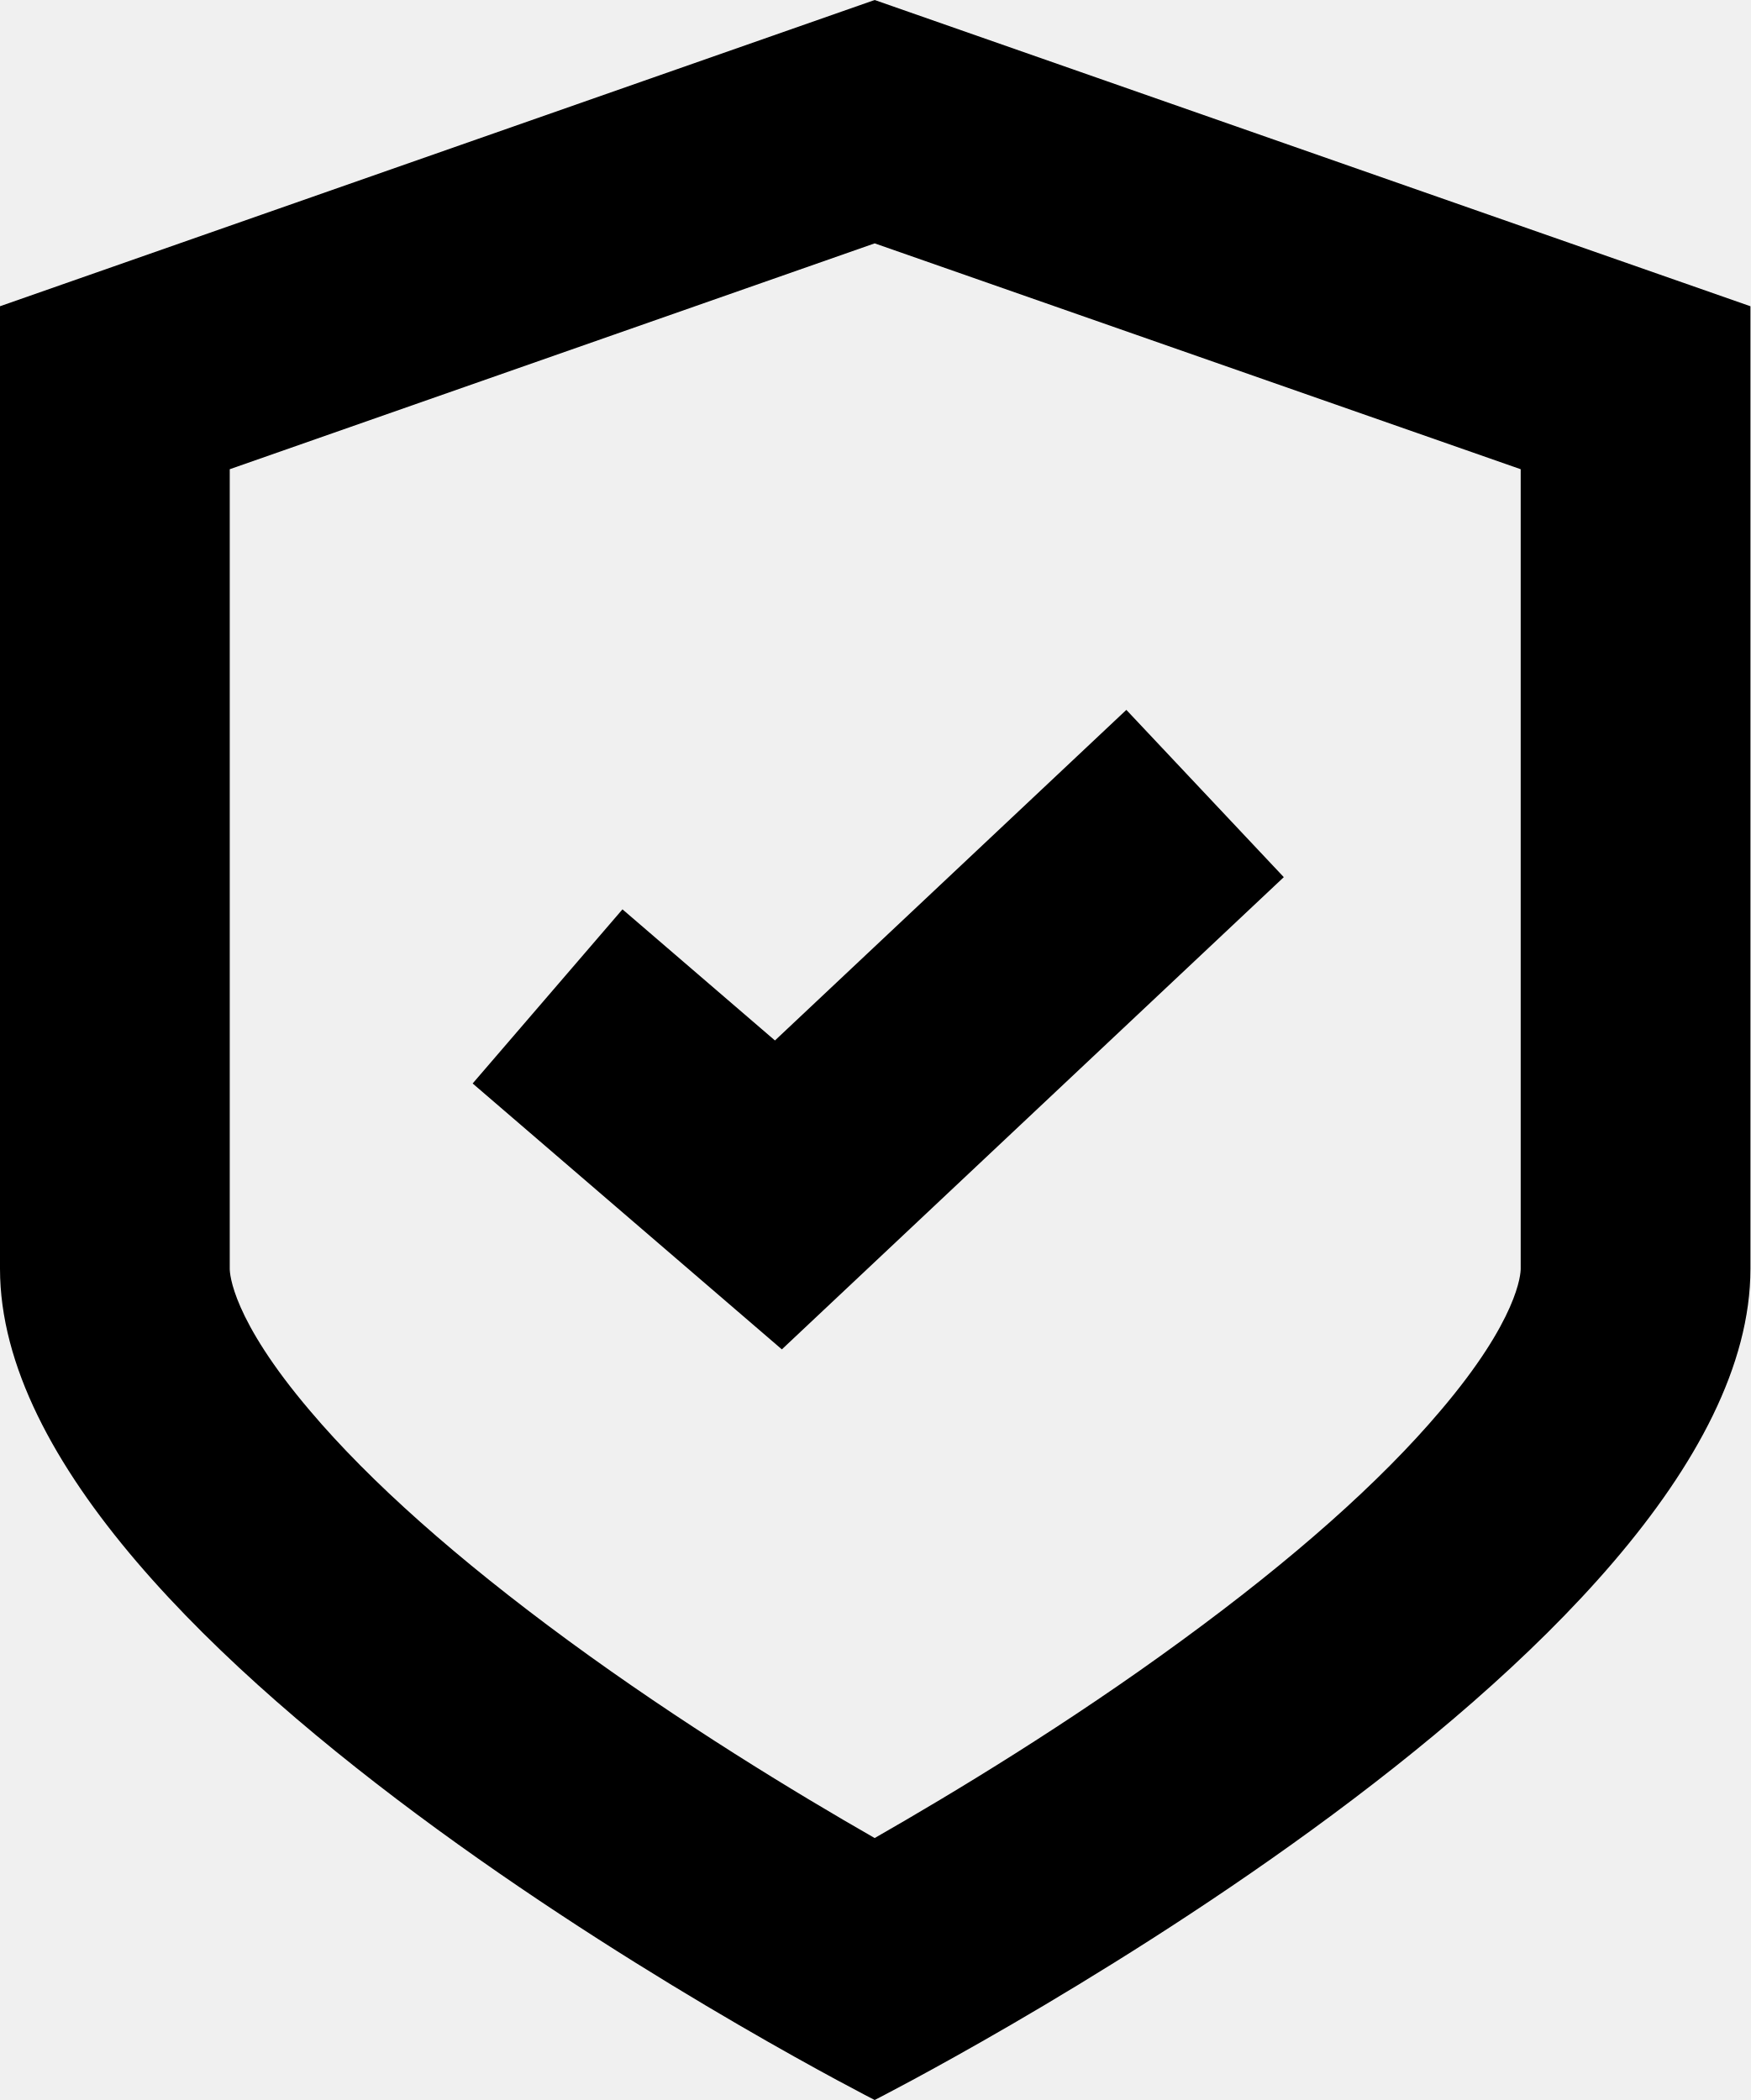
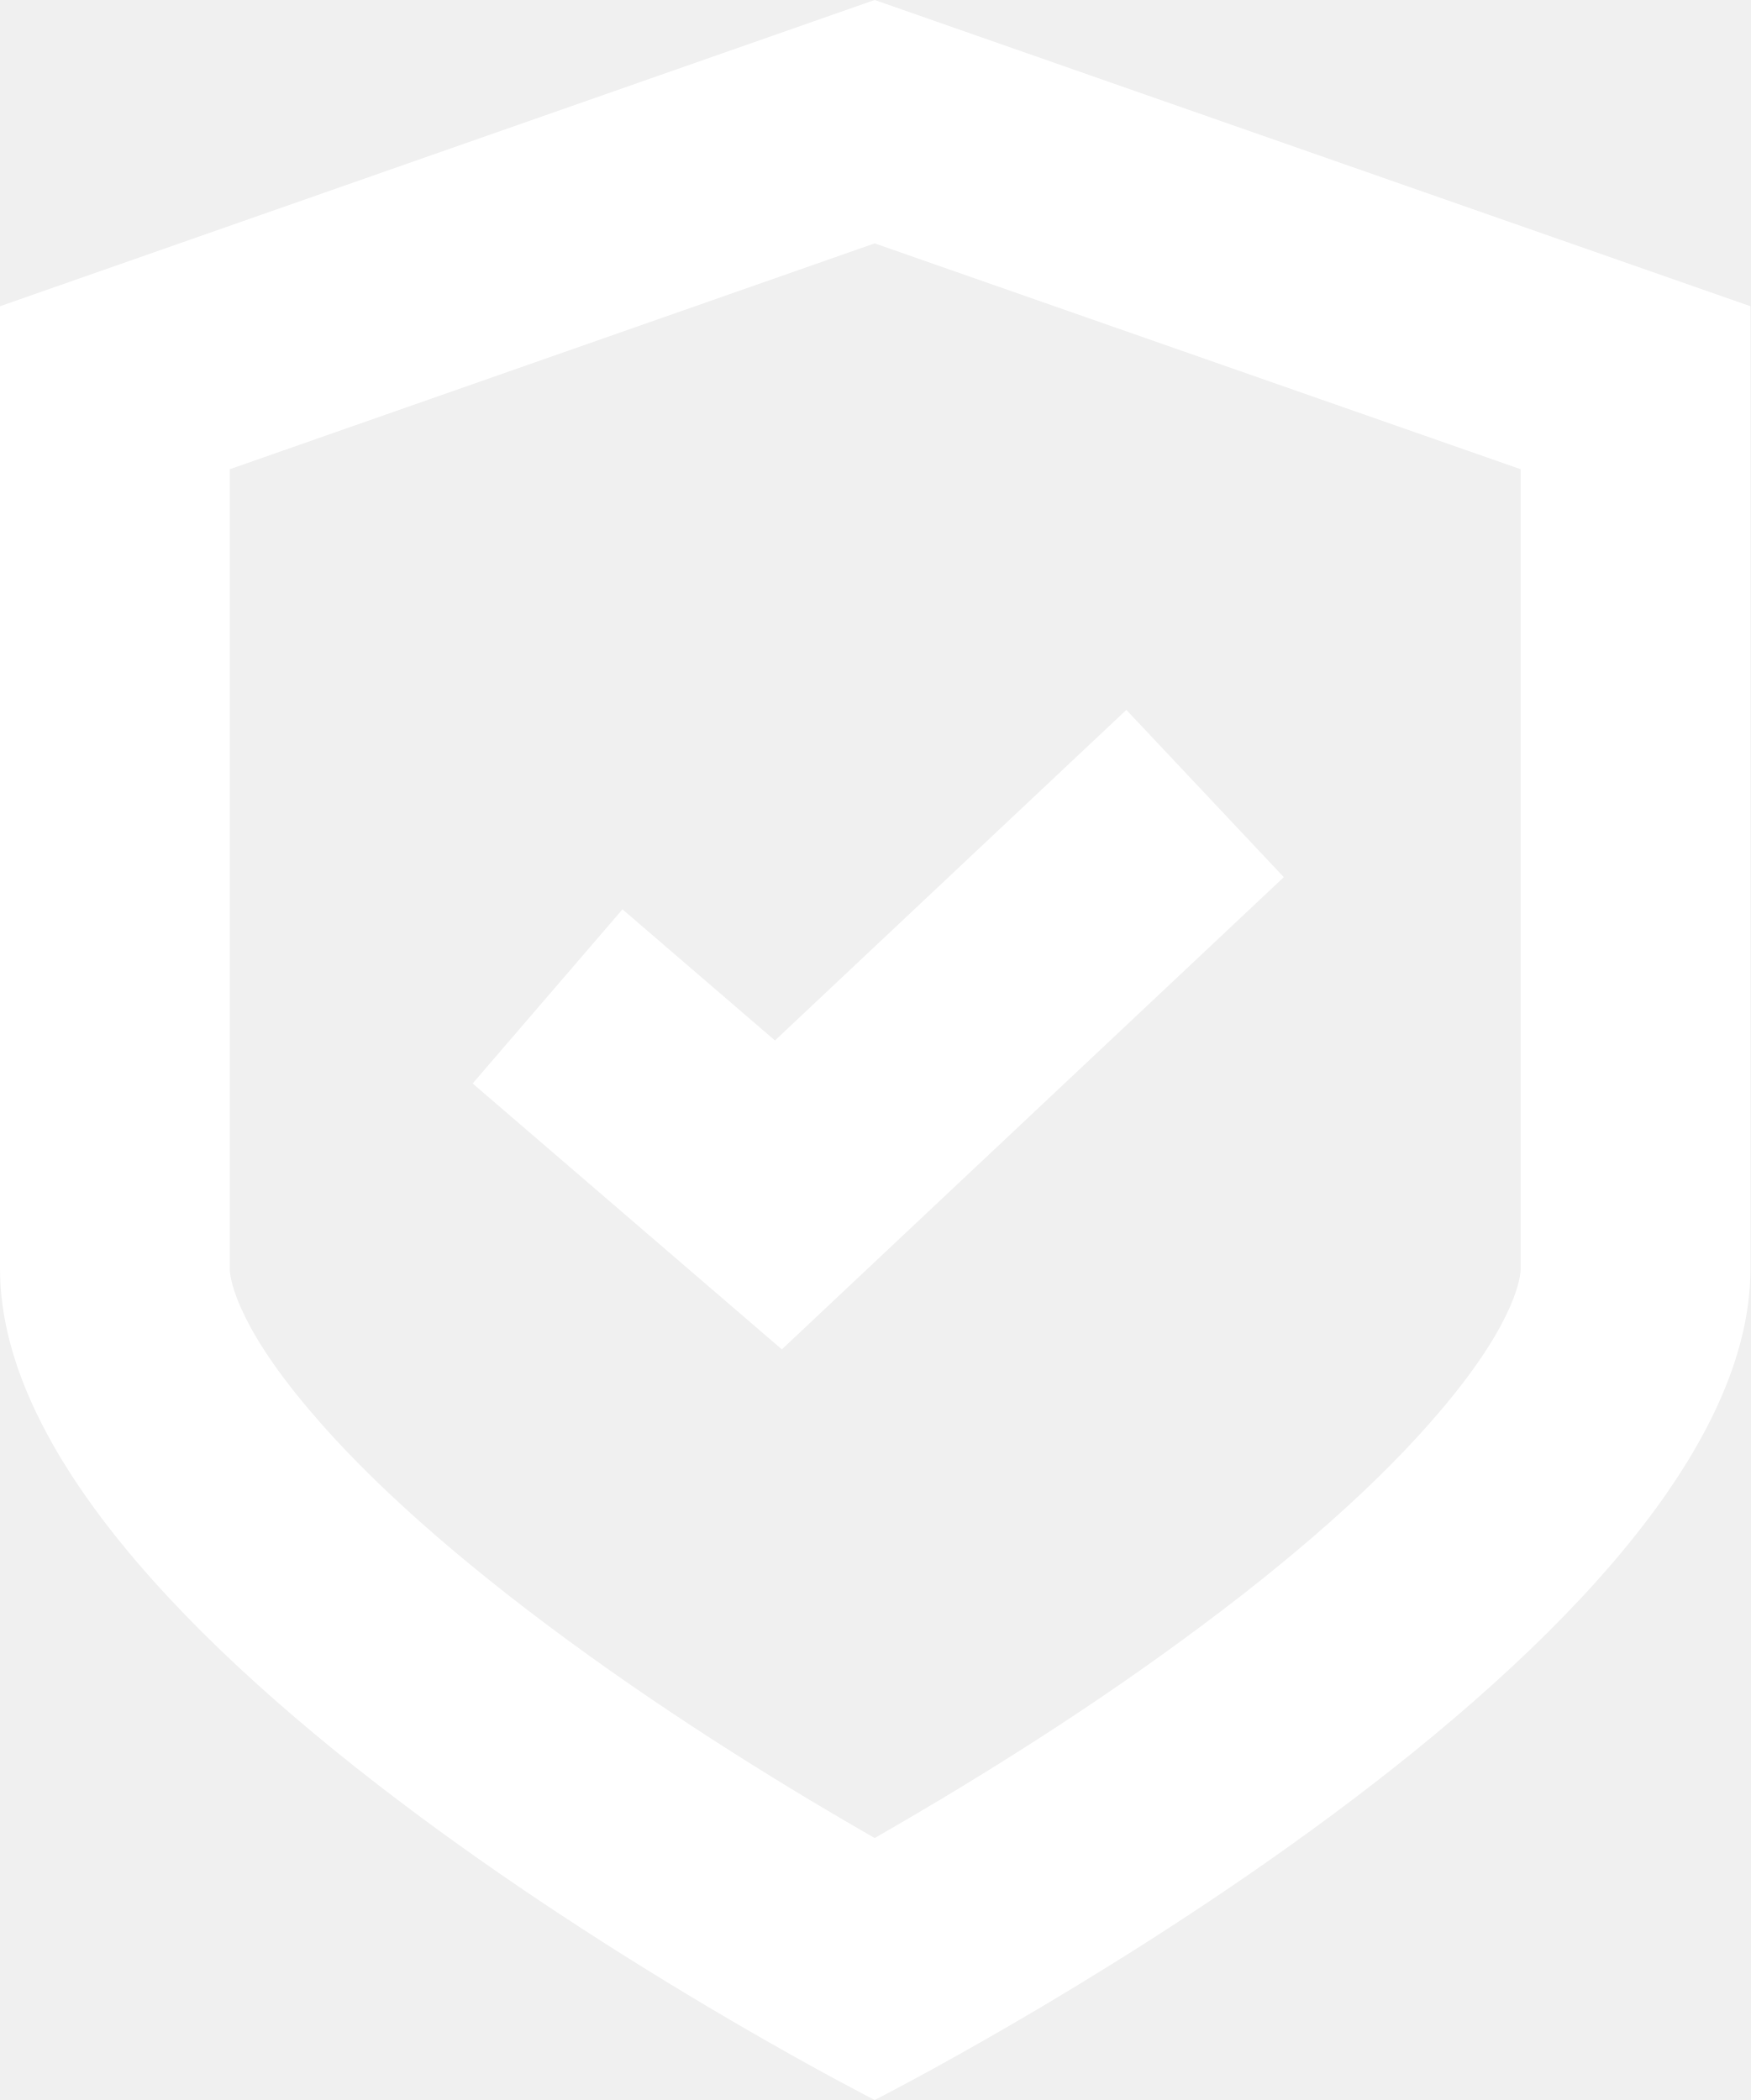
<svg xmlns="http://www.w3.org/2000/svg" xmlns:xlink="http://www.w3.org/1999/xlink" version="1.1" id="Слой_1" x="0px" y="0px" viewBox="0 0 320 384" style="enable-background:new 0 0 320 384;" xml:space="preserve">
  <style type="text/css">
- 	.st0{clip-path:url(#SVGID_2_);}
- 	.st1{clip-path:url(#SVGID_2_);fill:none;stroke:#000000;stroke-width:42;stroke-miterlimit:10;}
+ 	.st0{clip-path:url(#SVGID_2_);fill:#ffffff}
+ 	.st1{clip-path:url(#SVGID_2_);fill:none;stroke:#ffffff;stroke-width:42;stroke-miterlimit:10;}
</style>
  <g>
    <defs>
      <rect id="SVGID_1_" width="320" height="384" />
    </defs>
    <clipPath id="SVGID_2_">
      <use xlink:href="#SVGID_1_" style="overflow:visible;" />
    </clipPath>
    <path class="st0" d="M159.9,44.5L278,85.8V232c0,0.9-0.4,9.2-14.7,26c-11,13-26.9,27.1-47.3,42c-20.6,15.1-41.6,27.8-56.1,36.1   c-14.5-8.3-35.4-21-56-36.1c-20.3-14.9-36.2-29-47.2-42C42.4,241.2,42,232.9,42,232V85.8L159.9,44.5 M159.9,0L0,56v176   c0,70.7,159.9,152,159.9,152S320,302.7,320,232V56L159.9,0z" />
    <polyline class="st1" points="100.1,182.2 142.3,218.5 220.3,145.1  " />
  </g>
</svg>
